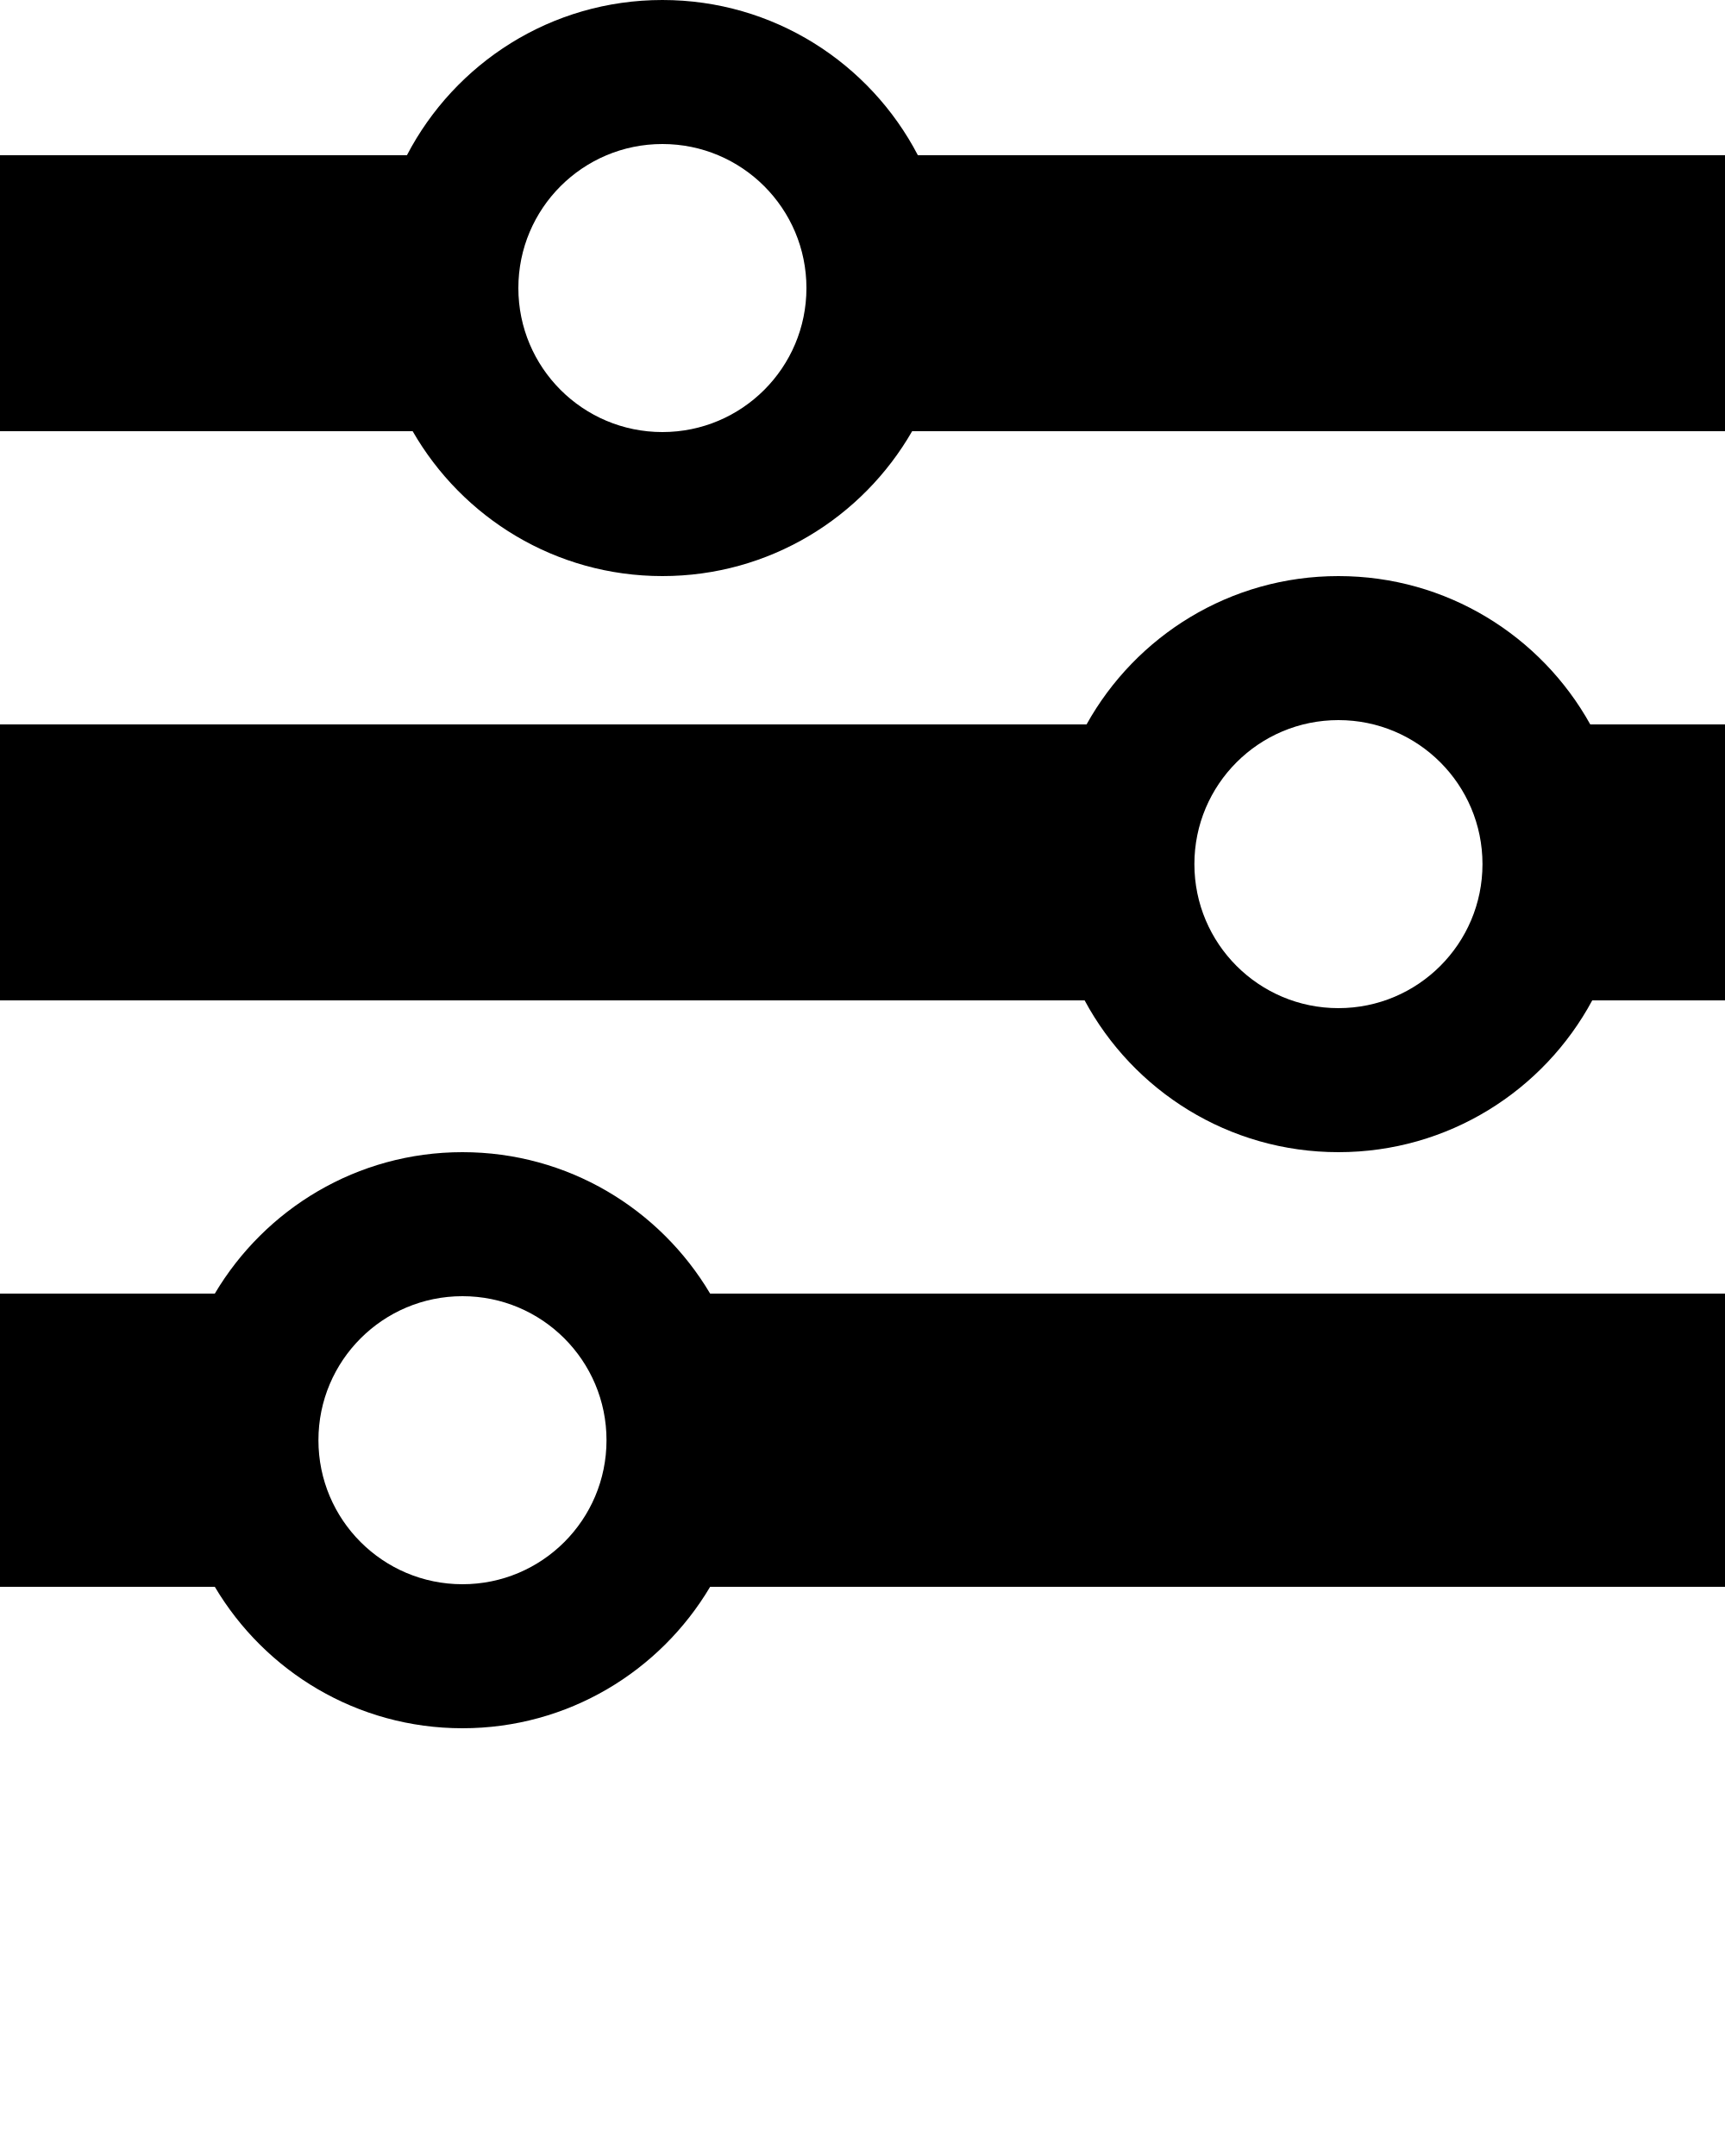
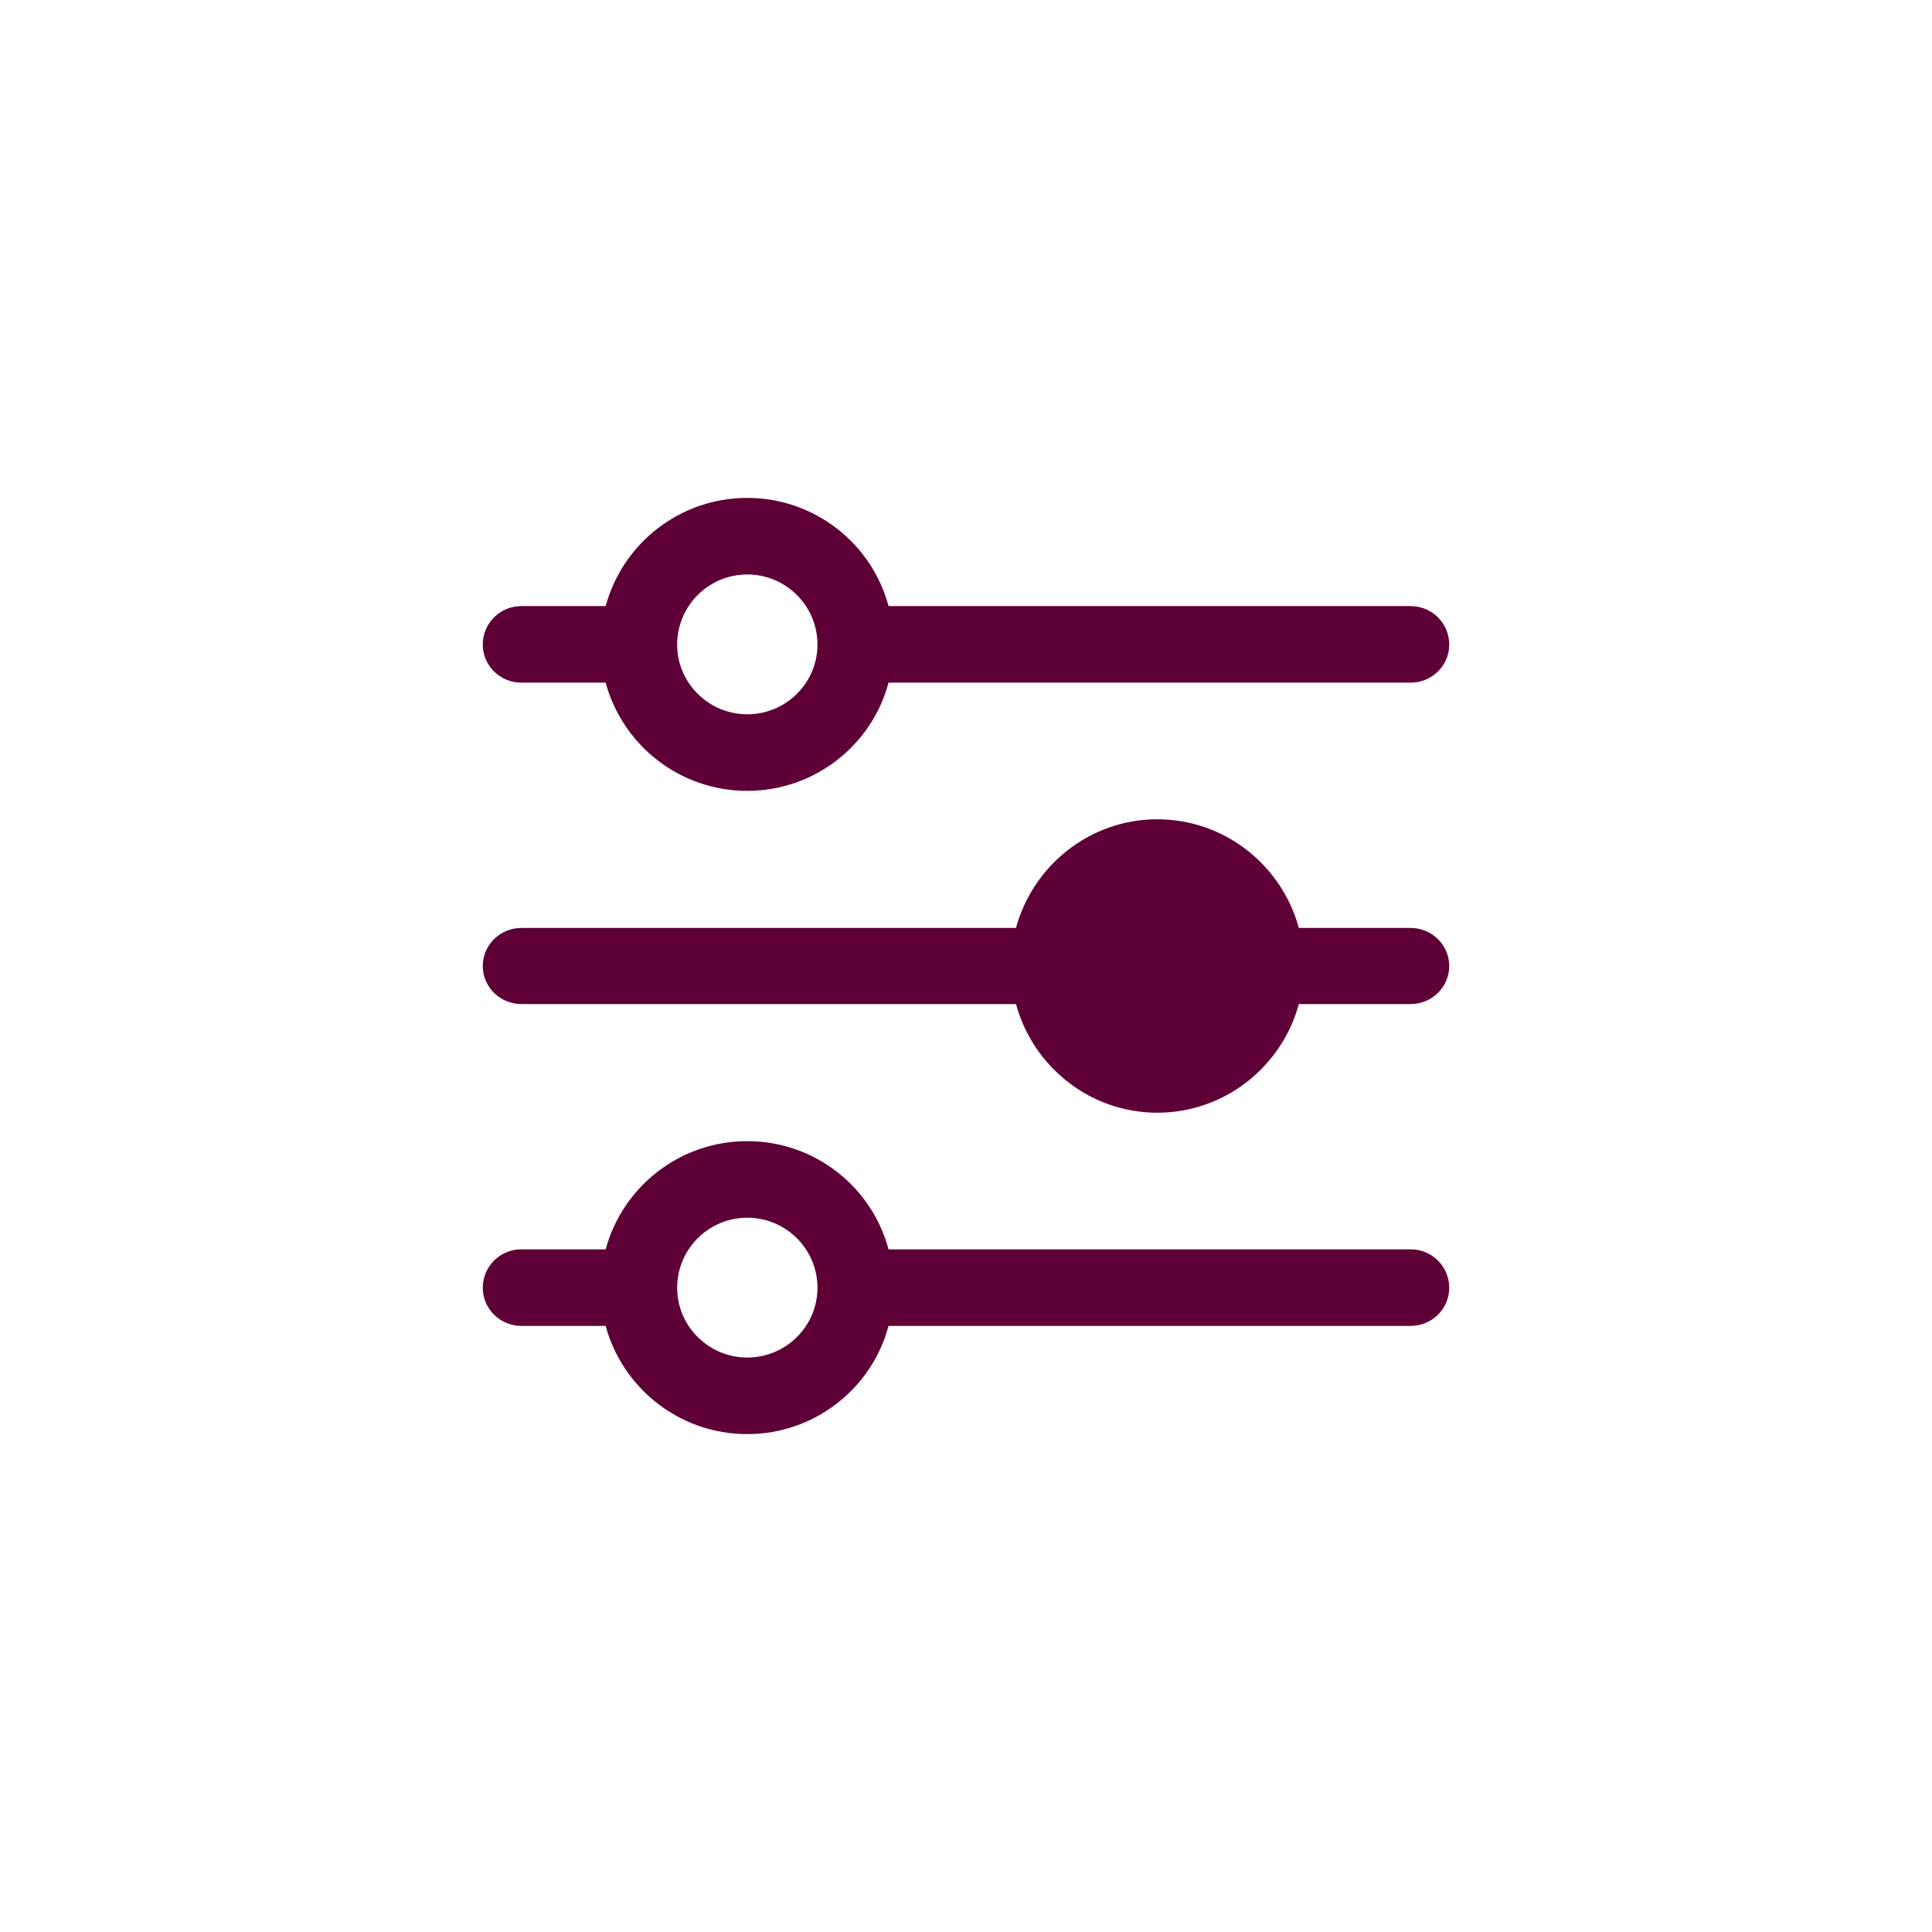
- <svg xmlns="http://www.w3.org/2000/svg" version="1.1" x="0px" y="0px" viewBox="0 0 100 125" enable-background="new 0 0 100 100" xml:space="preserve">
-   <path d="M53.21,9c-2.785-5.345-8.366-9-14.81-9S26.375,3.655,23.59,9H0v16h23.922c2.882,5.015,8.279,8.4,14.478,8.4  c6.199,0,11.597-3.385,14.478-8.4H100V9H53.21z M38.4,25.05c-4.612,0-8.35-3.737-8.35-8.35s3.738-8.35,8.35-8.35  s8.35,3.738,8.35,8.35S43.012,25.05,38.4,25.05z" />
-   <path d="M92.189,42c-2.851-5.127-8.316-8.6-14.6-8.6s-11.749,3.473-14.6,8.6H0v16h62.877c2.817,5.238,8.347,8.8,14.713,8.8  c6.365,0,11.896-3.562,14.714-8.8H100V42H92.189z M77.59,58.45c-4.612,0-8.35-3.738-8.35-8.35c0-4.612,3.737-8.35,8.35-8.35  s8.351,3.738,8.351,8.35C85.94,54.712,82.202,58.45,77.59,58.45z" />
-   <path d="M41.167,75c-2.909-4.903-8.241-8.2-14.357-8.2c-6.116,0-11.447,3.297-14.357,8.2H0v17h12.453  c2.91,4.903,8.241,8.2,14.357,8.2c6.116,0,11.448-3.297,14.357-8.2H100V75H41.167z M26.81,91.85c-4.612,0-8.35-3.737-8.35-8.35  s3.737-8.35,8.35-8.35s8.35,3.737,8.35,8.35S31.422,91.85,26.81,91.85z" />
+ <svg xmlns="http://www.w3.org/2000/svg" xml:space="preserve" width="40px" height="40px" version="1.1" style="shape-rendering:geometricPrecision; text-rendering:geometricPrecision; image-rendering:optimizeQuality; fill-rule:evenodd; clip-rule:evenodd" viewBox="0 0 4214 4214">
+   <defs>
+     <style type="text/css">
+    
+     .fil0 {fill:none}
+     .fil1 {fill:#5E0037}
+    
+   </style>
+   </defs>
+   <g id="Layer_x0020_1">
+     <g id="_1729583184">
+       <rect class="fil0" width="4214" height="4214" />
+       <path class="fil1" d="M1321 1322l-184 0c-46,0 -84,37 -84,84 0,46 38,83 84,83l184 0c37,136 161,236 309,236l0 0c147,0 272,-100 308,-236l1139 0c46,0 84,-37 84,-83 0,-47 -38,-84 -84,-84l-1139 0c-36,-136 -161,-236 -308,-236 -148,0 -272,100 -309,236zm309 1806c-148,0 -272,-100 -309,-236l-184 0c-46,0 -84,-37 -84,-83 0,-47 38,-84 84,-84l184 0c37,-136 161,-236 309,-236 147,0 272,100 308,236l1139 0c46,0 84,37 84,84 0,46 -38,83 -84,83l-1139 0c-36,136 -161,236 -308,236l0 0zm0 -472c-84,0 -153,68 -153,153 0,84 69,152 153,152 84,0 153,-68 153,-152 0,-85 -69,-153 -153,-153l0 0zm894 -229c-147,0 -271,-101 -308,-237l-1079 0c-46,0 -84,-37 -84,-83 0,-46 38,-83 84,-83l1079 0c37,-136 161,-237 308,-237 148,0 272,101 309,237l244 0c46,0 84,37 84,83 0,46 -38,83 -84,83l-244 0c-37,136 -161,237 -309,237l0 0zm-894 -1174c-84,0 -153,68 -153,153 0,84 69,152 153,152 84,0 153,-68 153,-152 0,-85 -69,-153 -153,-153l0 0z" />
+     </g>
+   </g>
</svg>
